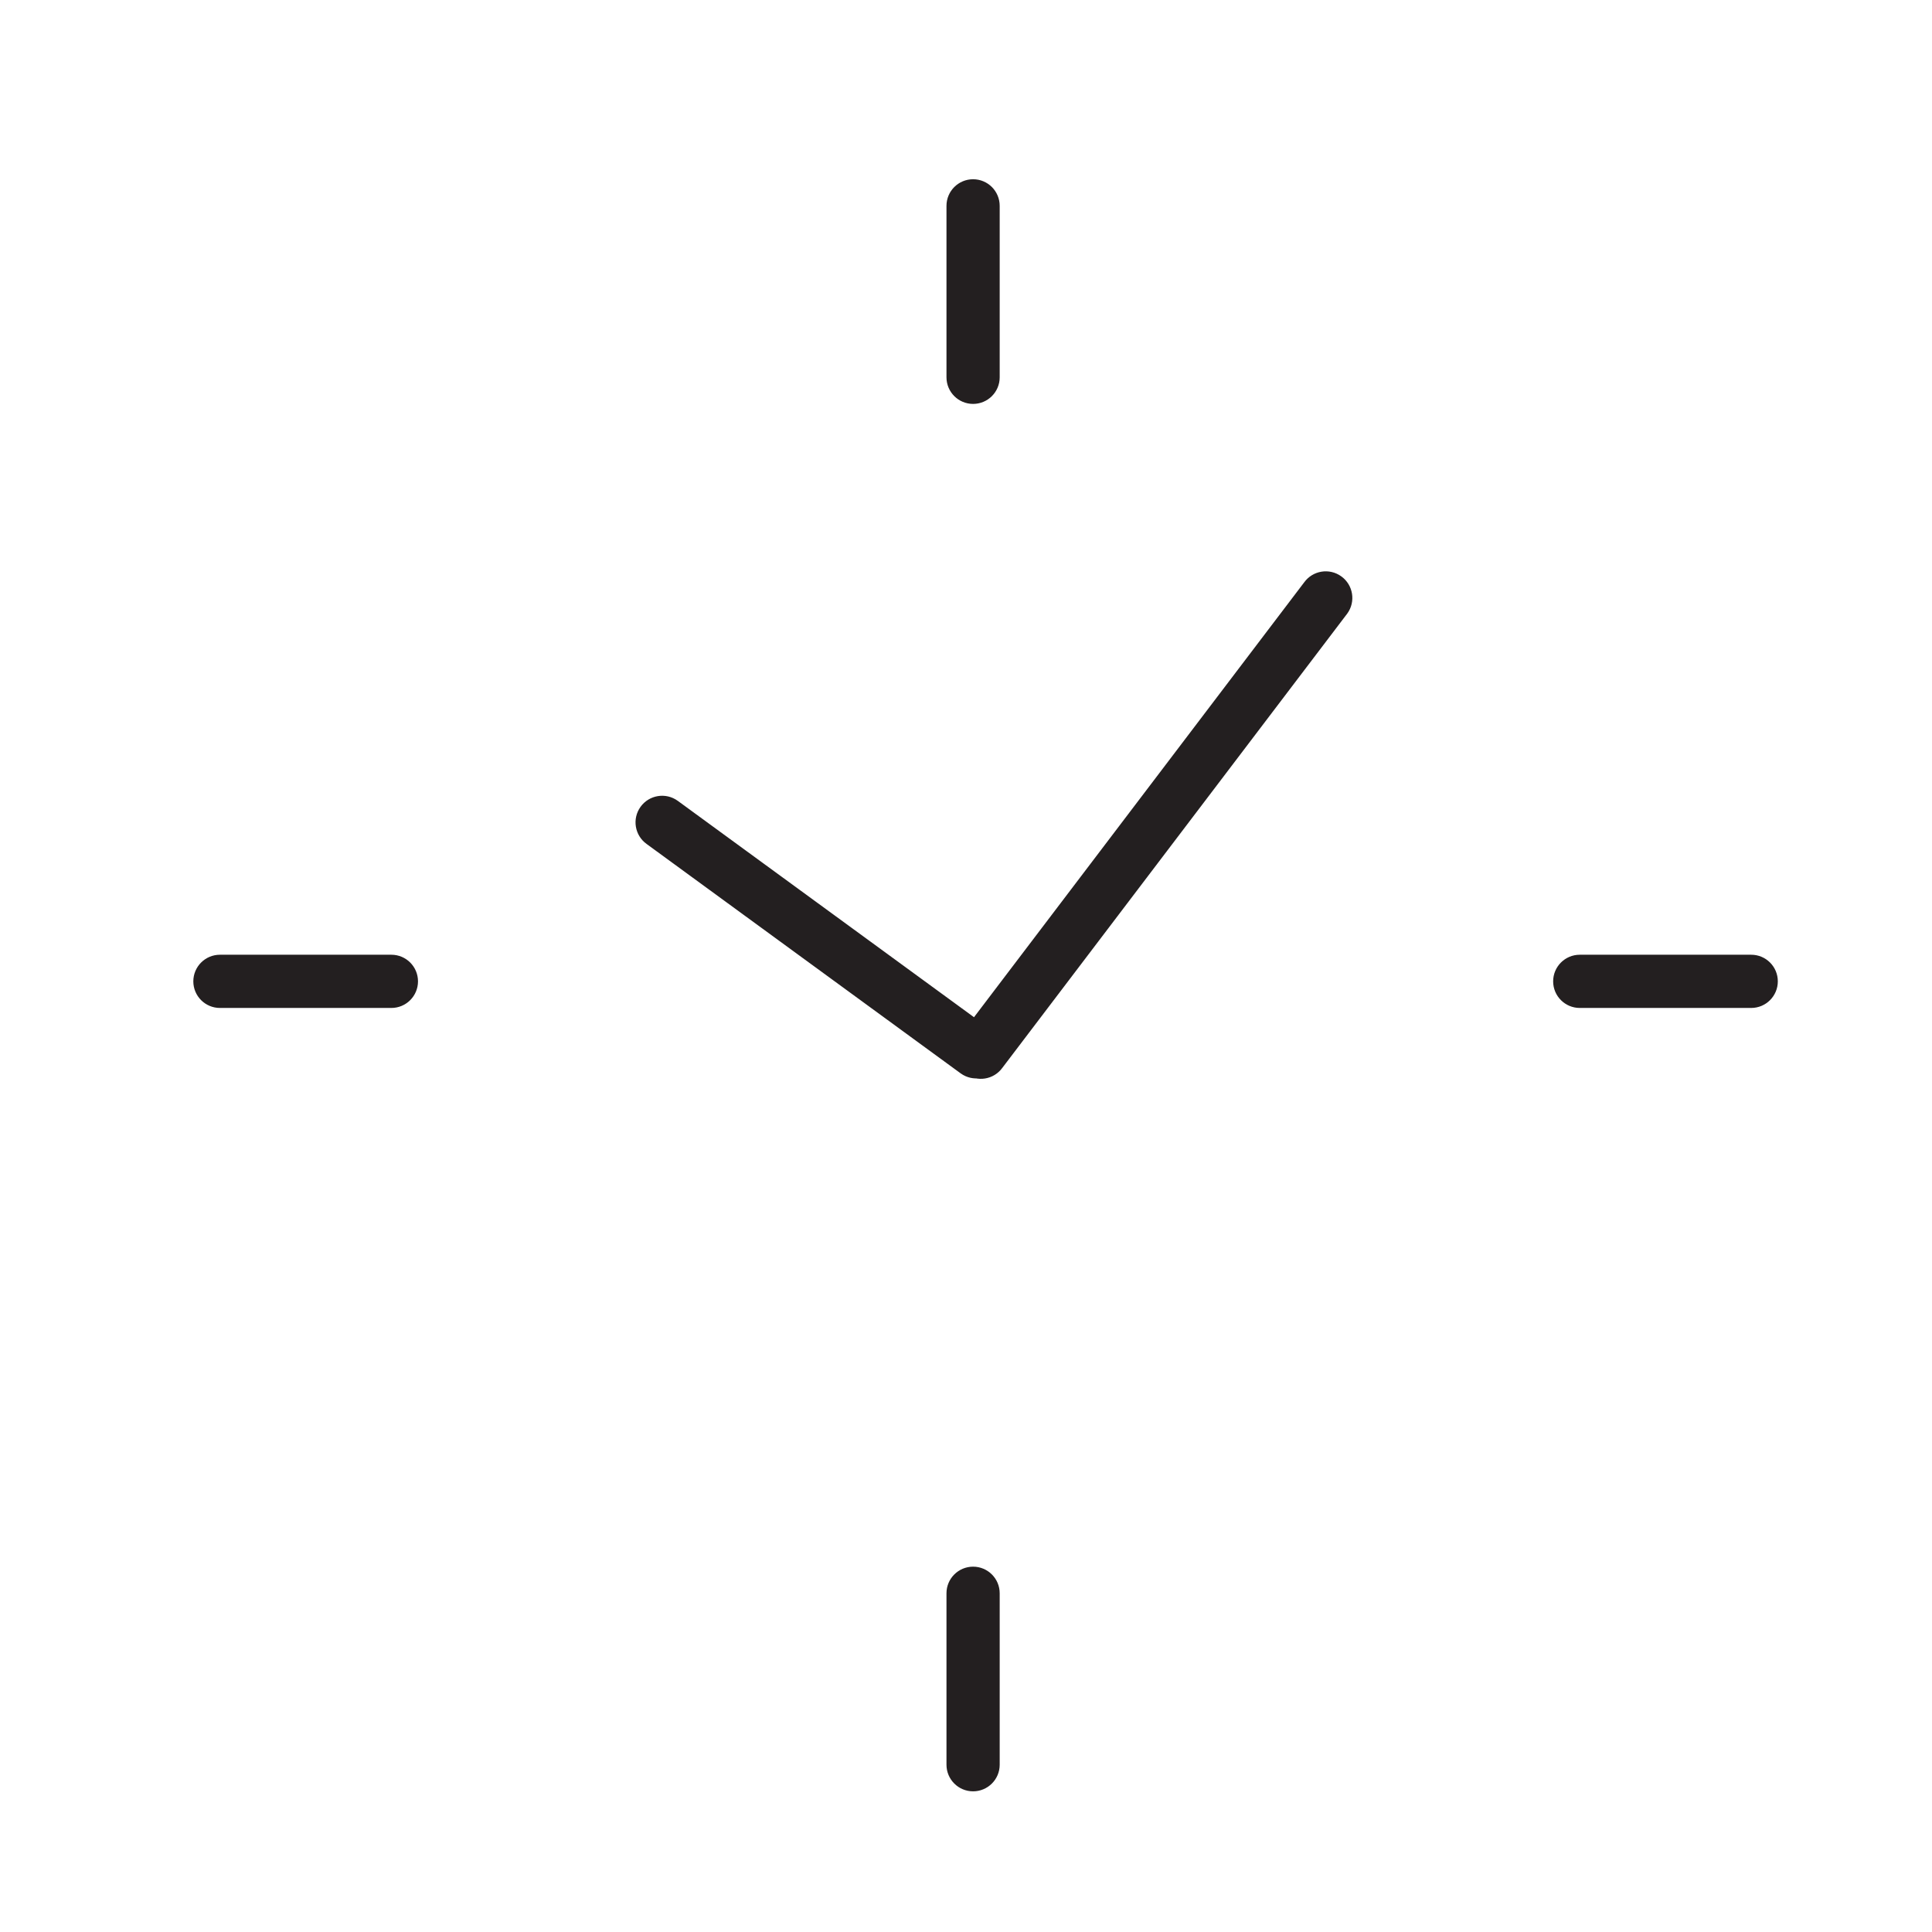
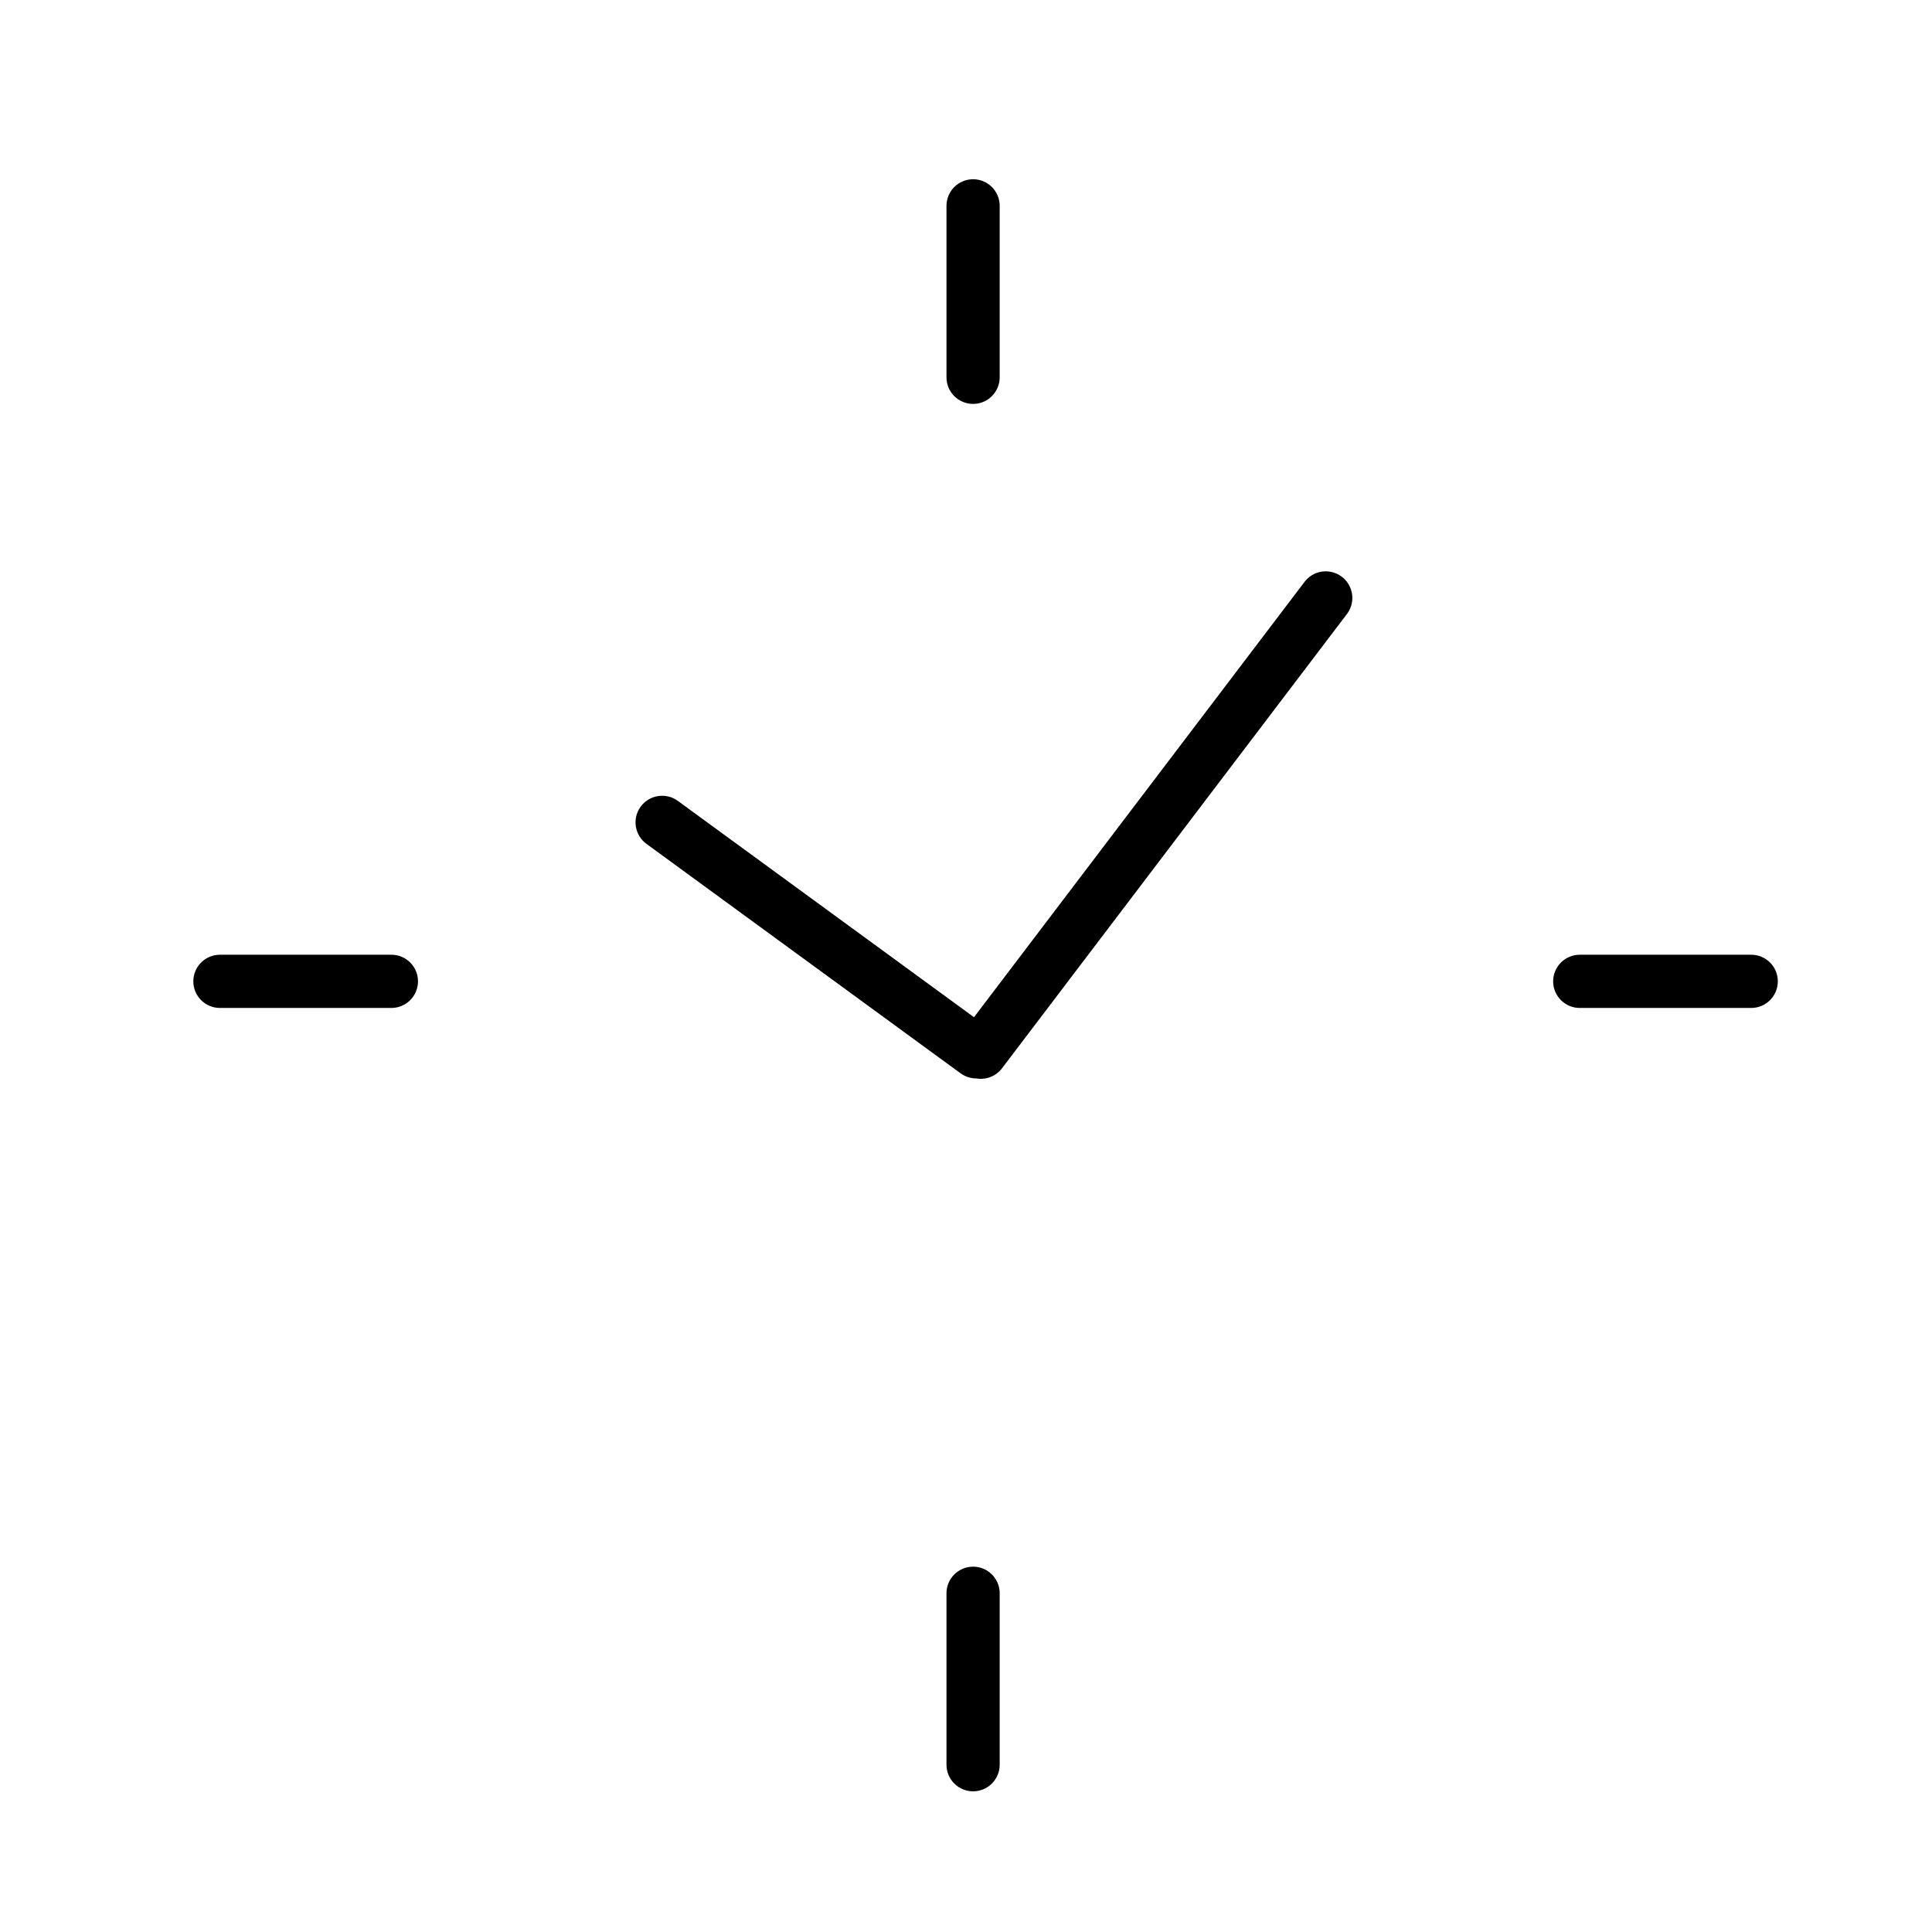
<svg xmlns="http://www.w3.org/2000/svg" width="1024" height="1024" viewBox="0 0 1024 1024">
-   <circle cx="515.757" cy="519.09" r="468.478" fill="none" />
-   <path fill="#231F20" d="M529.857 199.98c0 7.787-6.313 14.1-14.1 14.1-7.788 0-14.103-6.312-14.103-14.1v-90.875c0-7.788 6.314-14.1 14.102-14.1 7.787 0 14.1 6.312 14.1 14.1v90.875zm0 735.362c0 7.787-6.313 14.1-14.1 14.1-7.788 0-14.103-6.312-14.103-14.1v-90.875c0-7.787 6.314-14.1 14.102-14.1 7.787 0 14.1 6.312 14.1 14.1v90.875zm307.447-401.107c-7.788 0-14.102-6.313-14.102-14.1 0-7.79 6.313-14.103 14.102-14.103h90.874c7.788 0 14.102 6.313 14.102 14.102 0 7.787-6.313 14.1-14.102 14.1h-90.874zm-720.738 0c-7.788 0-14.1-6.313-14.1-14.1 0-7.79 6.312-14.103 14.1-14.103h90.875c7.79 0 14.105 6.313 14.105 14.102 0 7.787-6.313 14.1-14.1 14.1H116.57zm226.132-86.925c-6.317-4.553-7.745-13.367-3.19-19.683 4.555-6.317 13.367-7.746 19.685-3.19l166.504 121.616c6.317 4.555 7.745 13.368 3.19 19.685-4.555 6.316-13.367 7.747-19.686 3.19L342.7 447.31zM691.23 308.673c4.554-6.318 13.366-7.745 19.683-3.19s7.747 13.367 3.192 19.685L531.29 565.946c-4.554 6.32-13.367 7.746-19.684 3.192-6.317-4.555-7.747-13.37-3.19-19.686l182.813-240.78z" />
+   <circle stroke-width="26.5" stroke-miterlimit="10" cx="515.757" cy="519.09" r="468.478" fill="none" />
+   <path d="M529.857,199.98c0,7.787-6.313,14.101-14.101,14.101l0,0c-7.787,0-14.102-6.313-14.102-14.101v-90.875 c0-7.788,6.314-14.101,14.102-14.101l0,0c7.787,0,14.101,6.313,14.101,14.101V199.98zM529.857,935.342c0,7.787-6.313,14.1-14.101,14.1l0,0c-7.787,0-14.102-6.312-14.102-14.1v-90.875 c0-7.787,6.314-14.101,14.102-14.101l0,0c7.787,0,14.101,6.313,14.101,14.101V935.342zM837.304,534.235c-7.788,0-14.102-6.313-14.102-14.101l0,0c0-7.788,6.313-14.102,14.102-14.102h90.874 c7.788,0,14.102,6.313,14.102,14.102l0,0c0,7.787-6.313,14.101-14.102,14.101H837.304zM116.566,534.235c-7.788,0-14.1-6.313-14.1-14.101l0,0c0-7.788,6.312-14.102,14.1-14.102h90.875 c7.788,0,14.101,6.313,14.101,14.102l0,0c0,7.787-6.313,14.101-14.101,14.101H116.566zM342.698,447.311c-6.317-4.554-7.745-13.368-3.19-19.684l0,0c4.555-6.317,13.367-7.746,19.685-3.191 l166.504,121.617c6.317,4.555,7.745,13.368,3.19,19.685l0,0c-4.555,6.316-13.367,7.747-19.686,3.19L342.698,447.311zM691.229,308.673c4.555-6.318,13.367-7.745,19.684-3.19l0,0c6.317,4.555,7.747,13.367,3.192,19.685 L531.291,565.946c-4.555,6.319-13.368,7.746-19.685,3.192l0,0c-6.317-4.555-7.747-13.369-3.191-19.686L691.229,308.673z" />
</svg>
